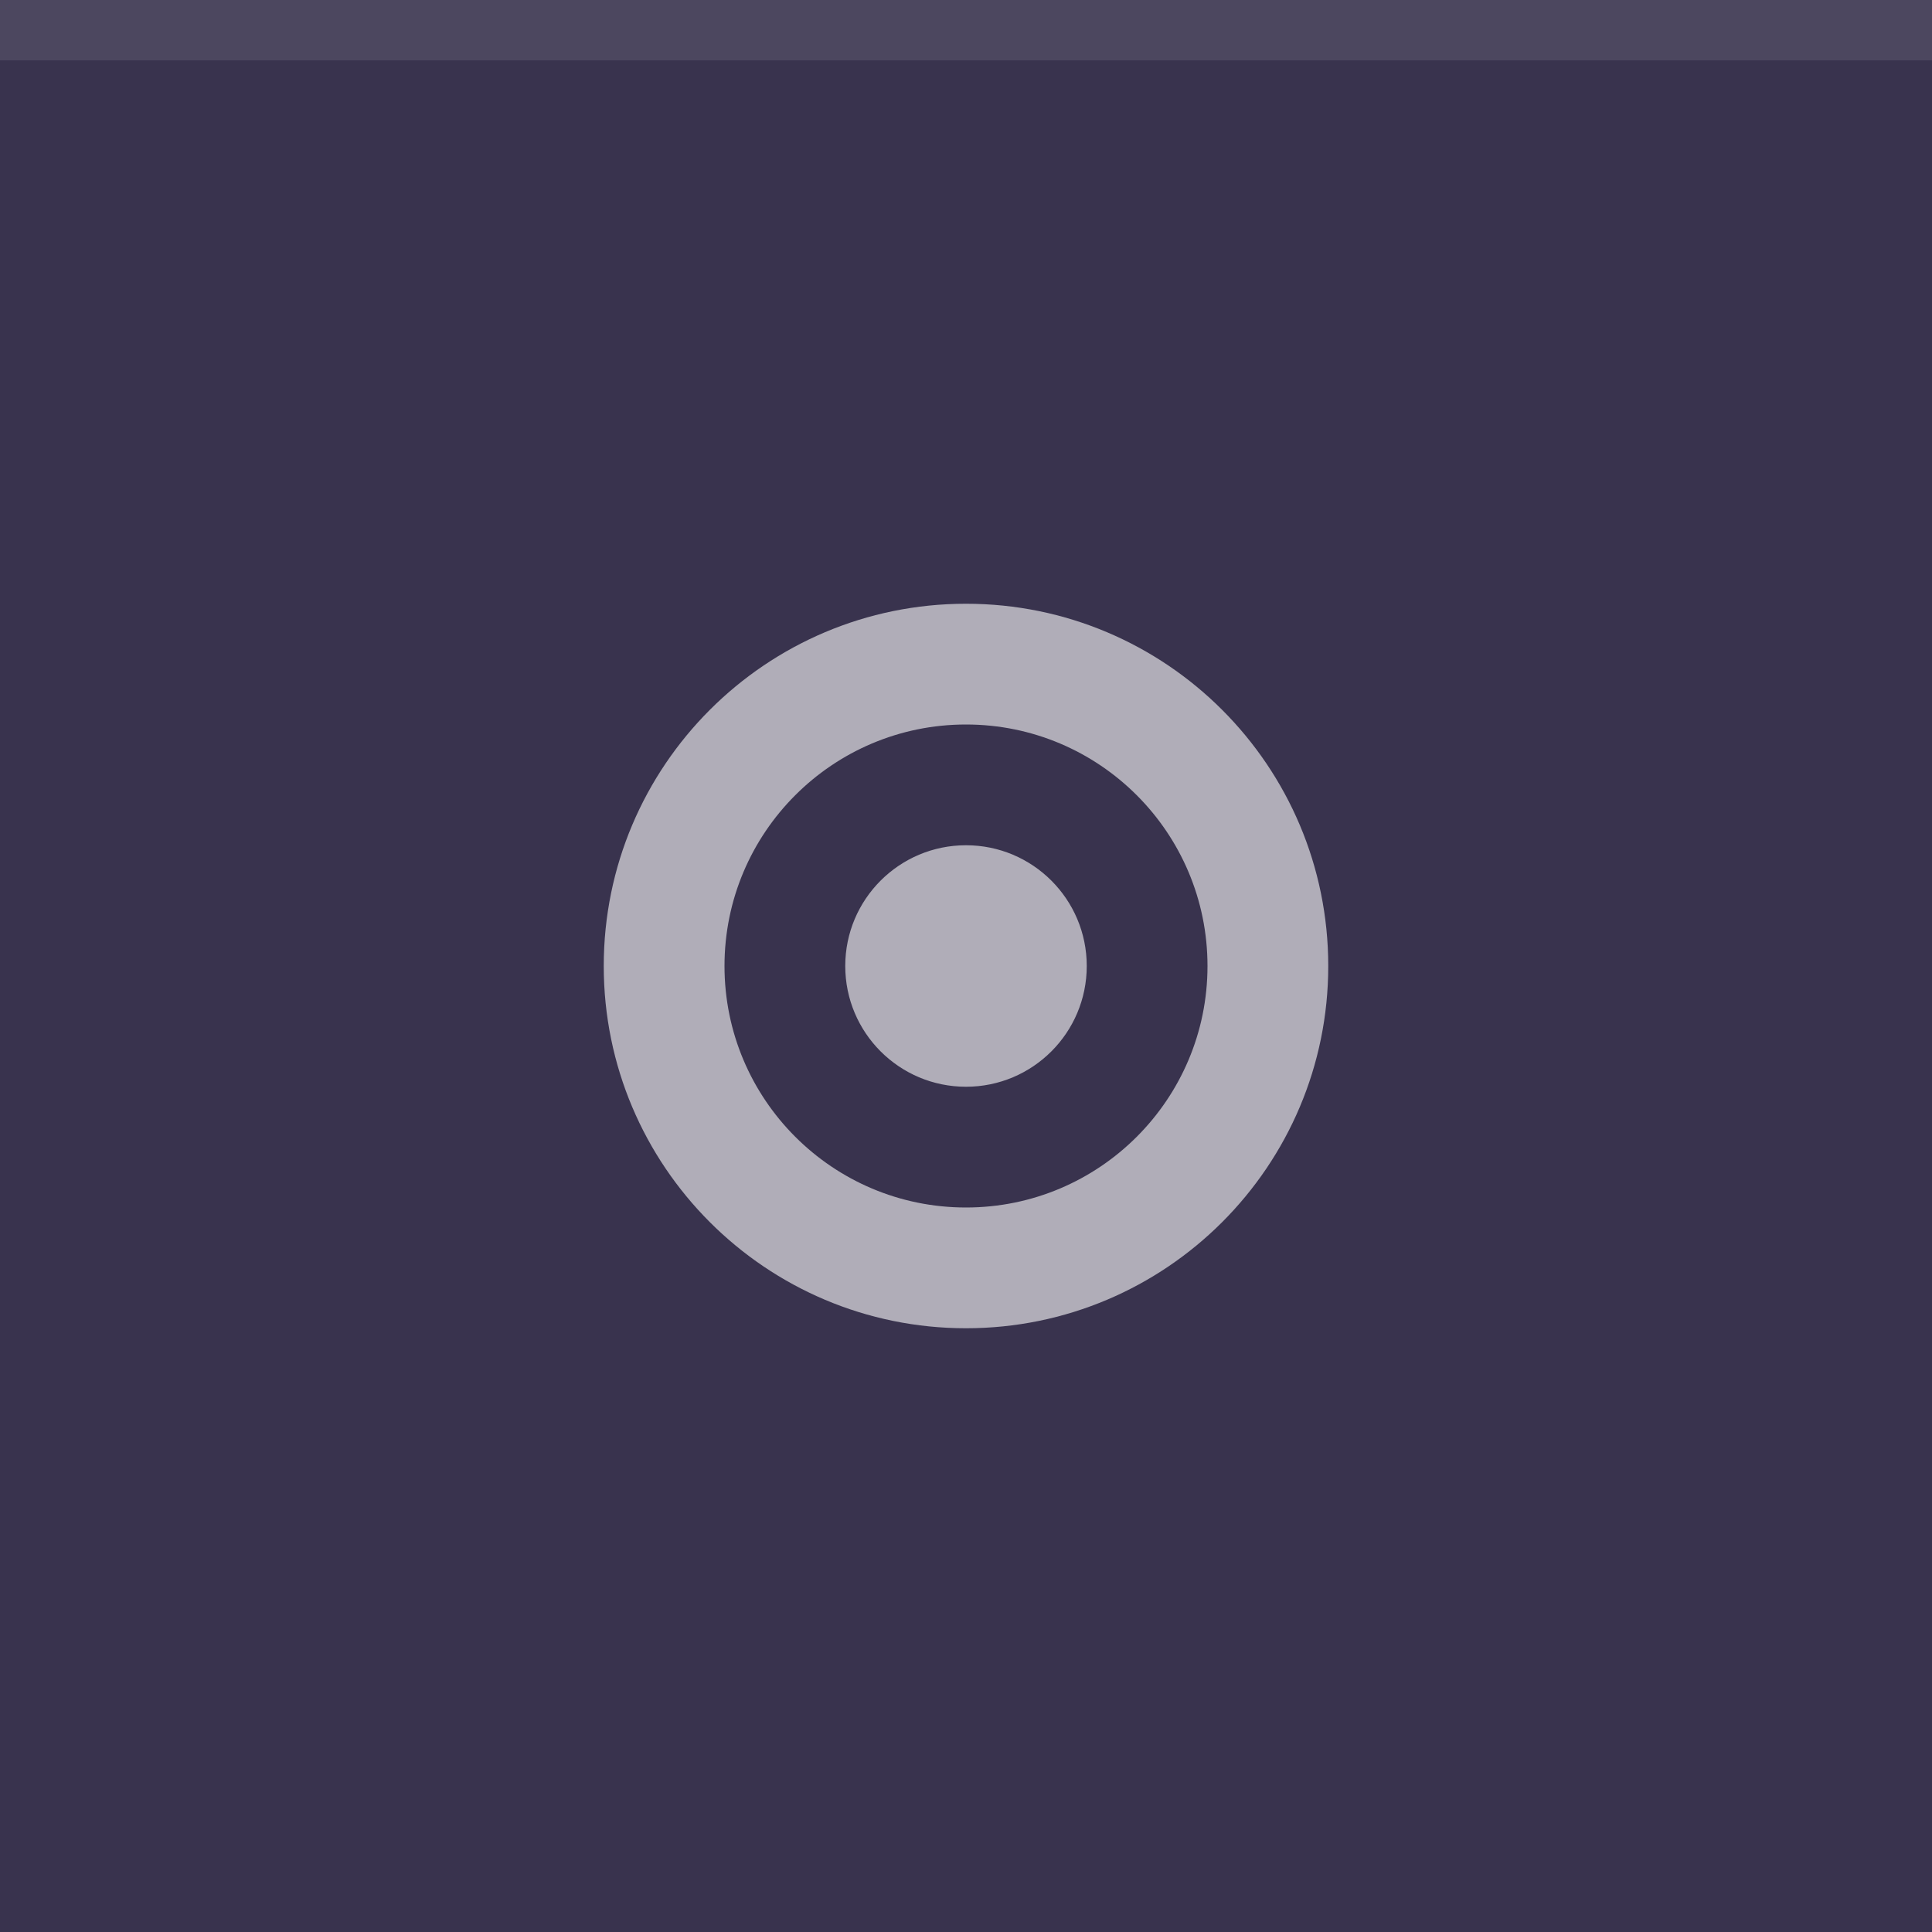
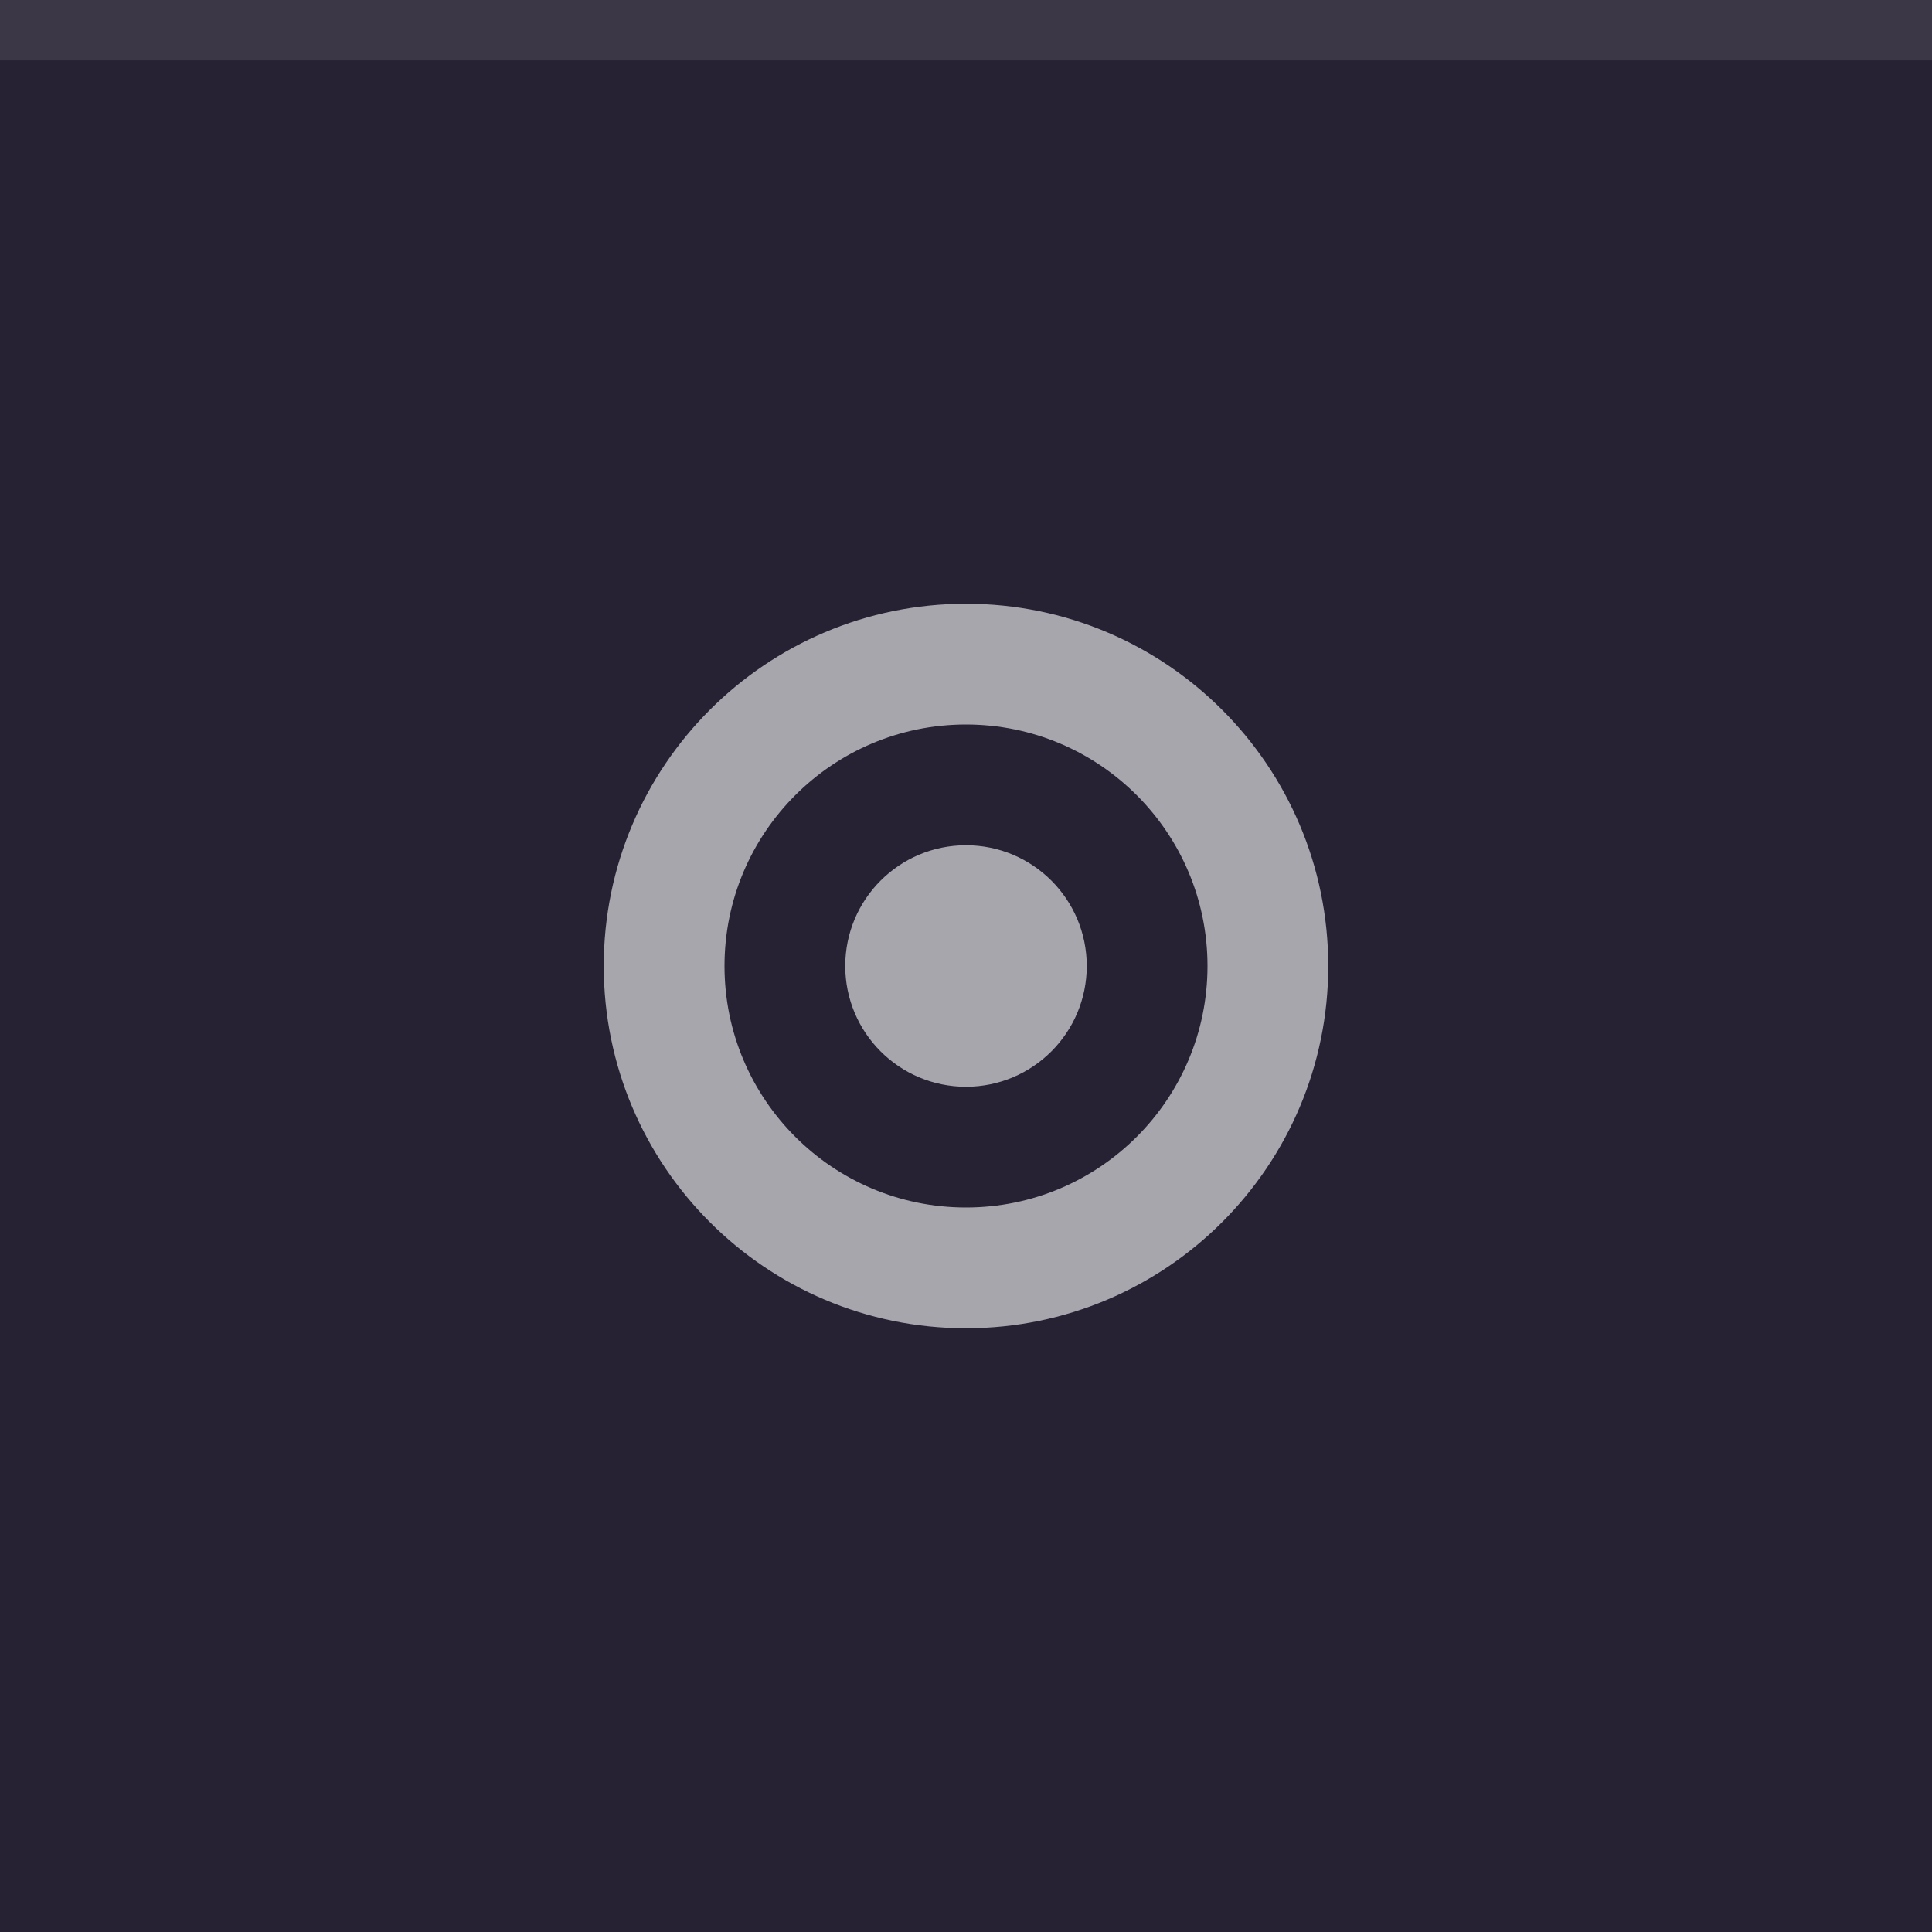
<svg xmlns="http://www.w3.org/2000/svg" width="32" height="32" viewBox="0 0 32 32">
-   <rect width="32" height="32" fill="#39334e" />
+   <rect width="32" height="32" fill="#262133" />
  <rect width="32" height="1" fill="#ffffff" fill-opacity=".1" />
  <g fill="#ffffff">
    <circle cx="16" cy="16" r="12" opacity="0" />
    <path d="m16 10a6 6 0 0 0 -6 6 6 6 0 0 0 6 6 6 6 0 0 0 6 -6 6 6 0 0 0 -6 -6zm0 2a4 4 0 0 1 4 4 4 4 0 0 1 -4 4 4 4 0 0 1 -4 -4 4 4 0 0 1 4 -4zm0 2a2 2 0 0 0 -2 2 2 2 0 0 0 2 2 2 2 0 0 0 2 -2 2 2 0 0 0 -2 -2z" opacity=".6" />
  </g>
</svg>
